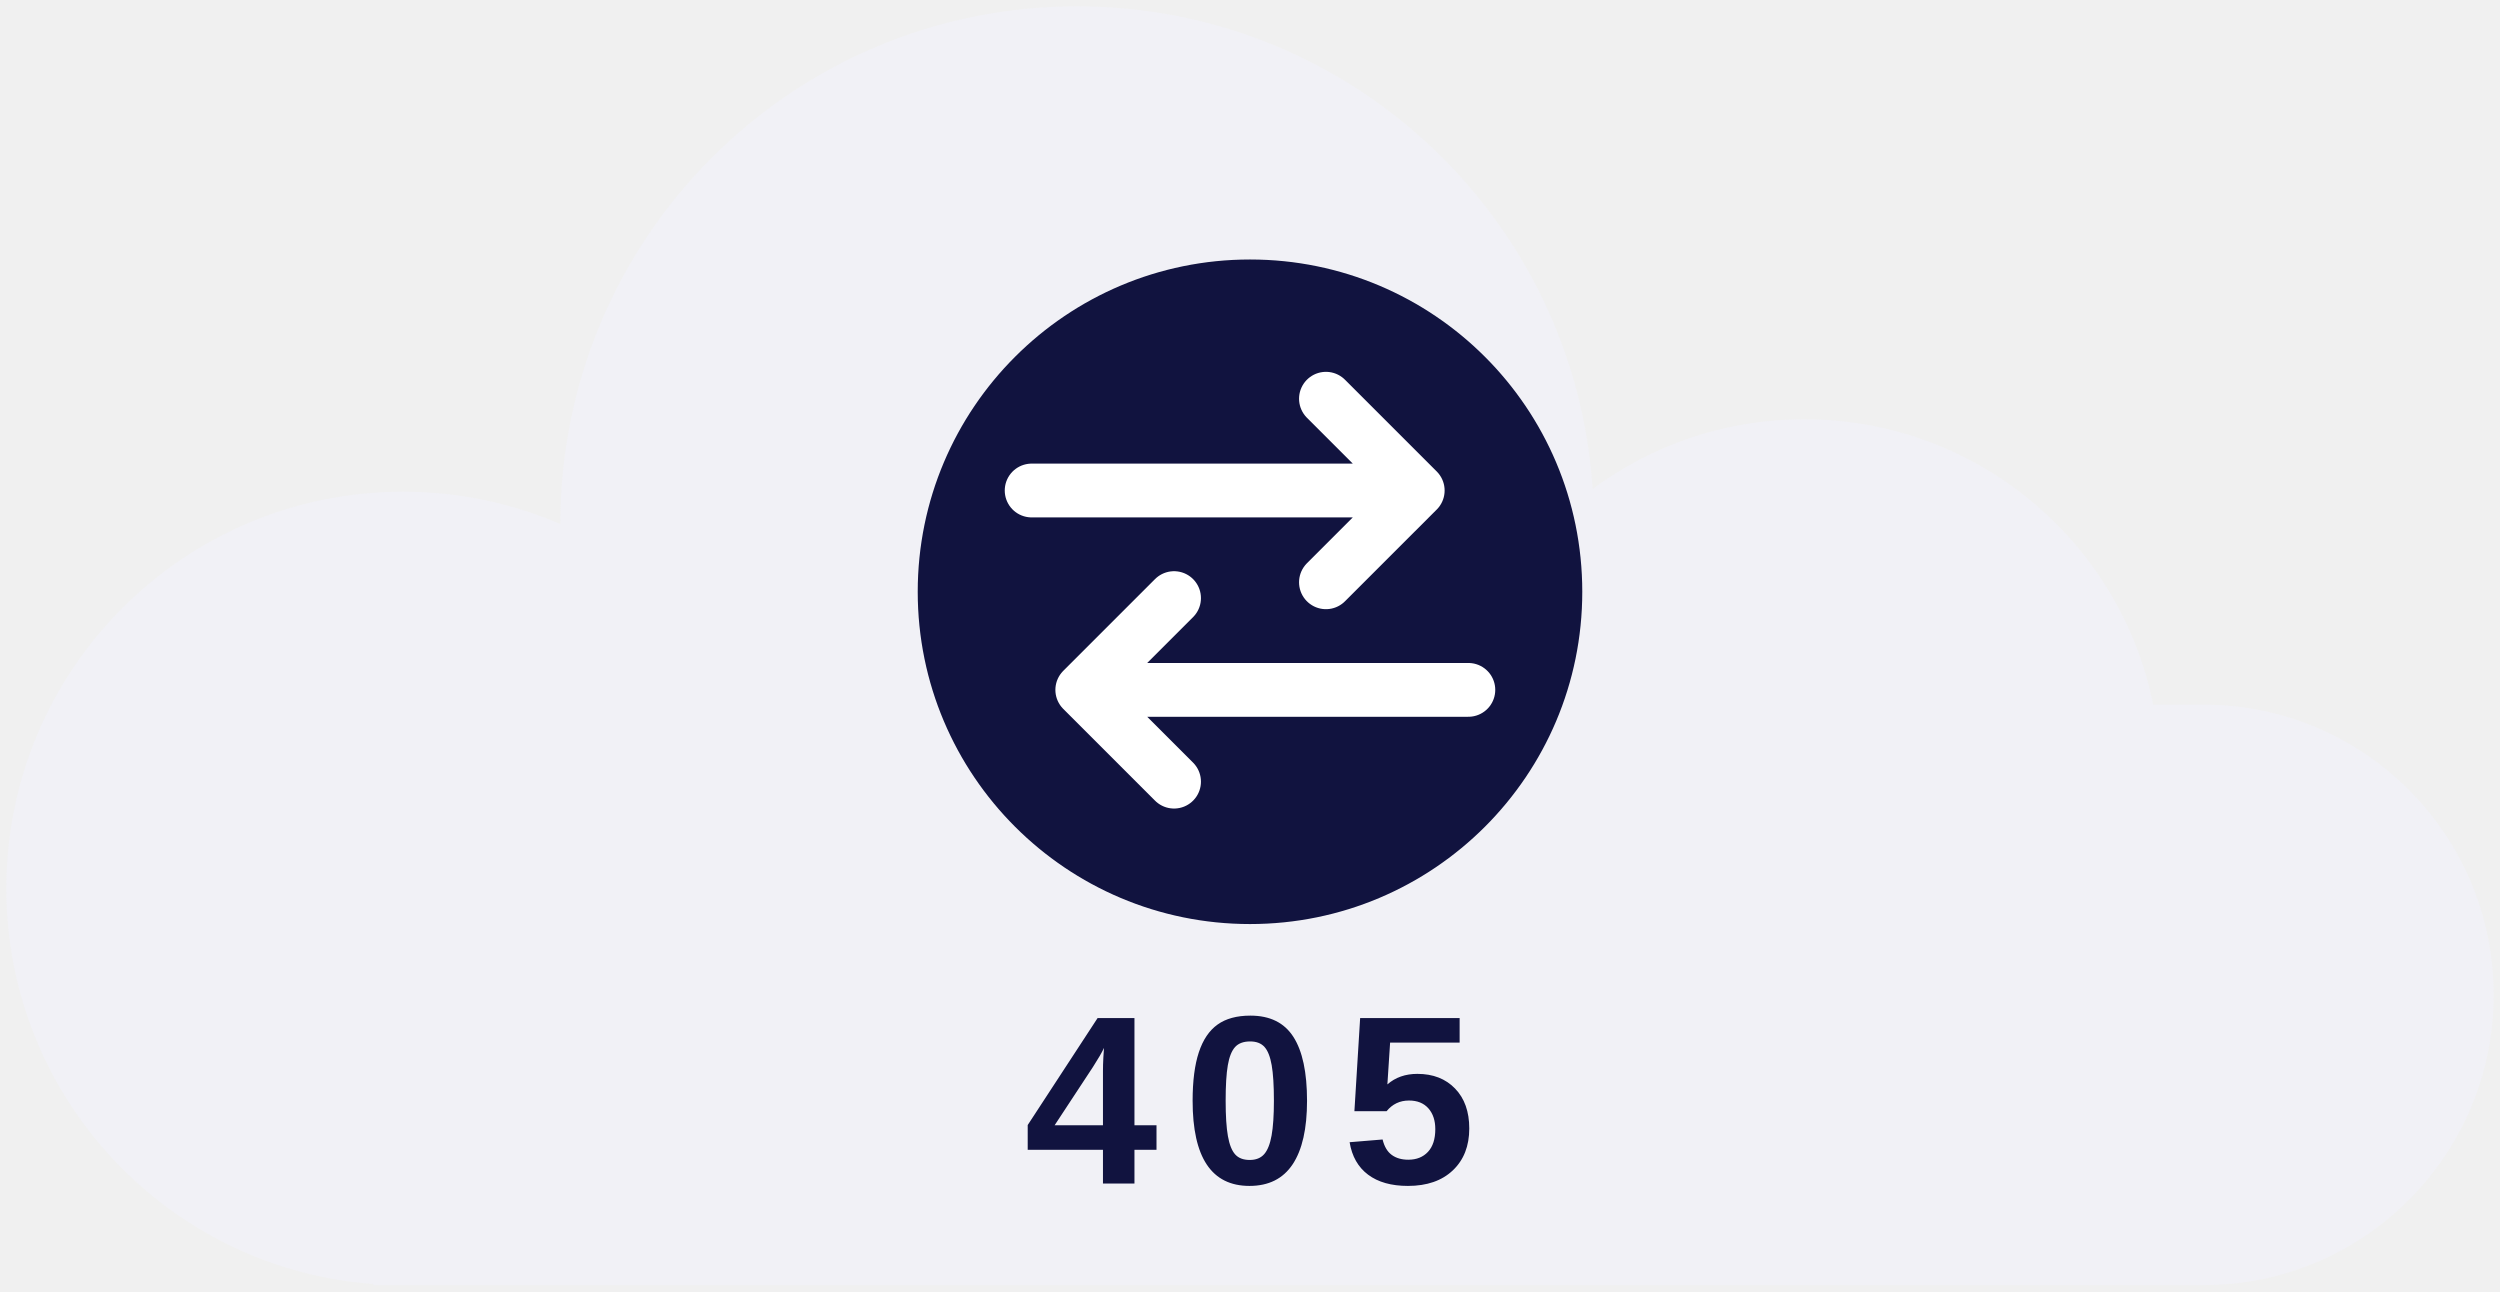
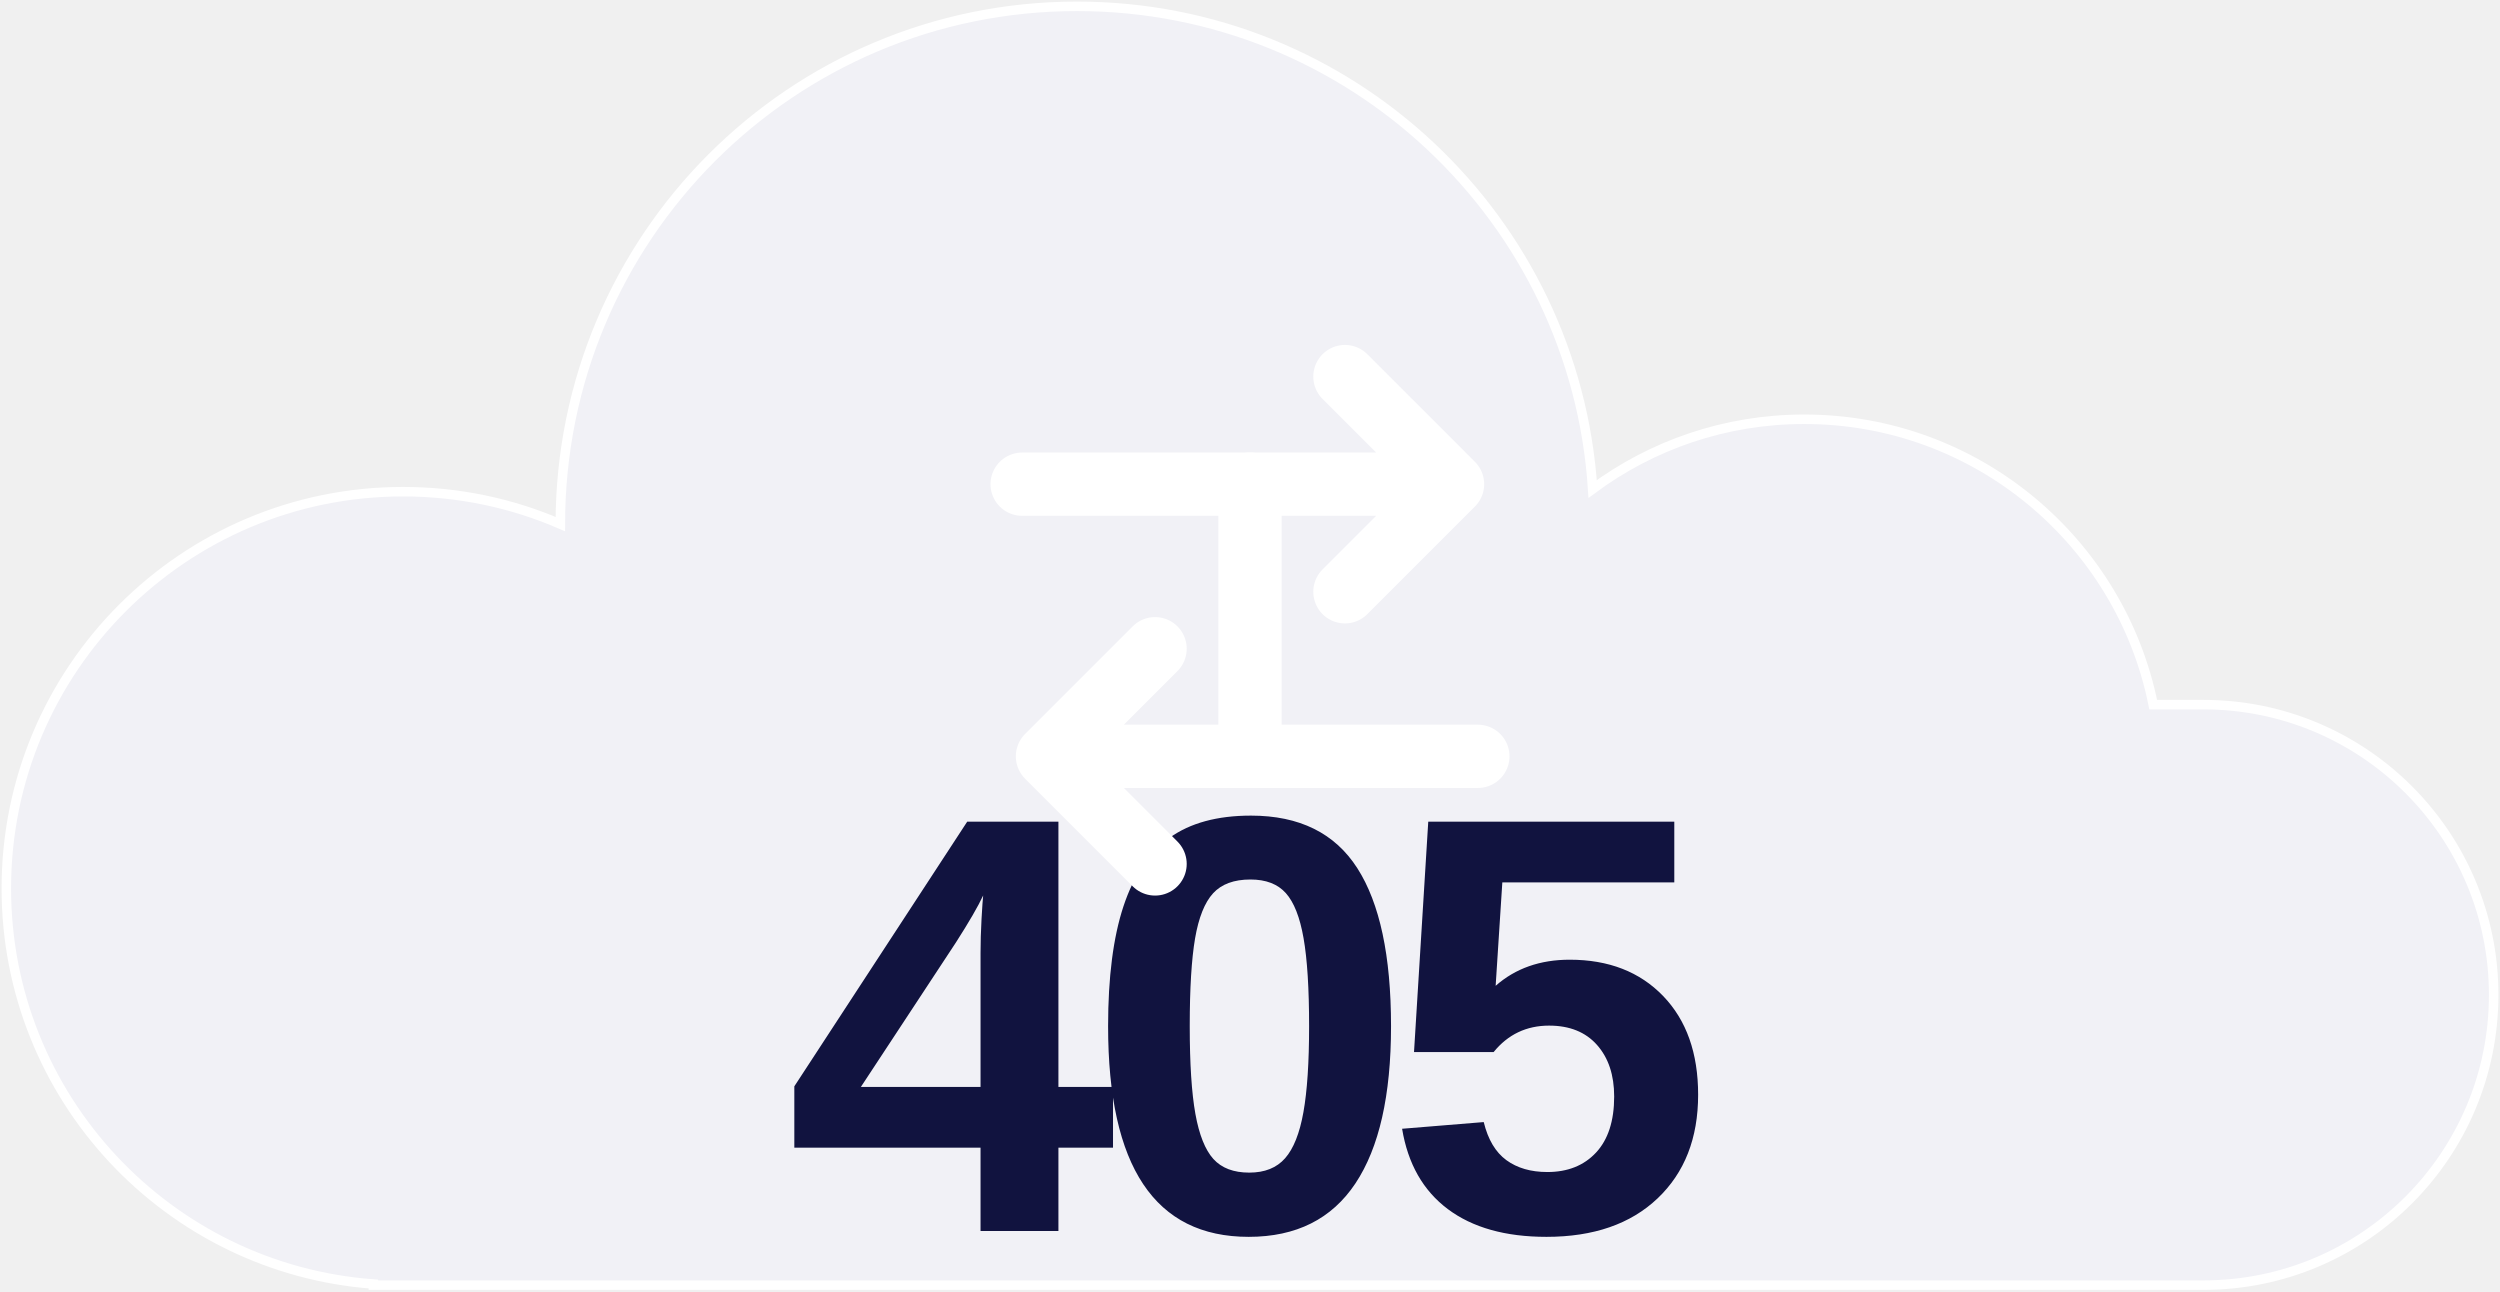
<svg xmlns="http://www.w3.org/2000/svg" width="790" height="408" viewBox="0 0 790 408" fill="none" role="img" aria-labelledby="title description">
  <path d="M340.346 2C426.908 2 497.737 69.359 503.278 154.52C521.969 140.676 545.104 132.488 570.151 132.488C624.635 132.488 670.069 171.23 680.411 222.667H696.284C746.937 222.667 788 263.731 788 314.384C788 365.038 746.937 406.102 696.284 406.102H117.97V405.755C53.121 400.951 2 346.815 2 280.738C2 211.502 58.127 155.374 127.364 155.374C145.022 155.374 161.827 159.025 177.066 165.613C177.066 75.103 250.169 2 340.346 2Z" fill="#F1F1F6" />
-   <circle cx="395" cy="187" r="105" fill="#11133F" />
-   <path d="M326 155H448M448 155L419 126M448 155L419 184M464 218H342M342 218L371 189M342 218L371 247" stroke="white" stroke-width="17" stroke-linecap="round" stroke-linejoin="round" />
-   <text x="395" y="374" text-anchor="middle" fill="#11133F" font-family="Arial, sans-serif" font-size="76" font-weight="700" letter-spacing="8">405</text>
+   <path d="M340.346 2C426.908 2 497.737 69.359 503.278 154.52C521.969 140.676 545.104 132.488 570.151 132.488C624.635 132.488 670.069 171.23 680.411 222.667H696.284C746.937 222.667 788 263.731 788 314.384C788 365.038 746.937 406.102 696.284 406.102H117.97V405.755C53.121 400.951 2 346.815 2 280.738C2 211.502 58.127 155.374 127.364 155.374C145.022 155.374 161.827 159.025 177.066 165.613C177.066 75.103 250.169 2 340.346 2Z" stroke="white" stroke-width="3" />
+   <text x="395" y="389" text-anchor="middle" fill="#11133F" font-family="Arial, Helvetica, sans-serif" font-size="188" font-weight="700" letter-spacing="-10">405</text>
+   <path d="M323 153H459M459 153L425 119M459 153L425 187M467 239H331M331 239L365 205M331 239L365 273" stroke="white" stroke-width="20" stroke-linecap="round" stroke-linejoin="round" />
+   <path d="M395 153V239" stroke="white" stroke-width="20" stroke-linecap="round" />
</svg>
